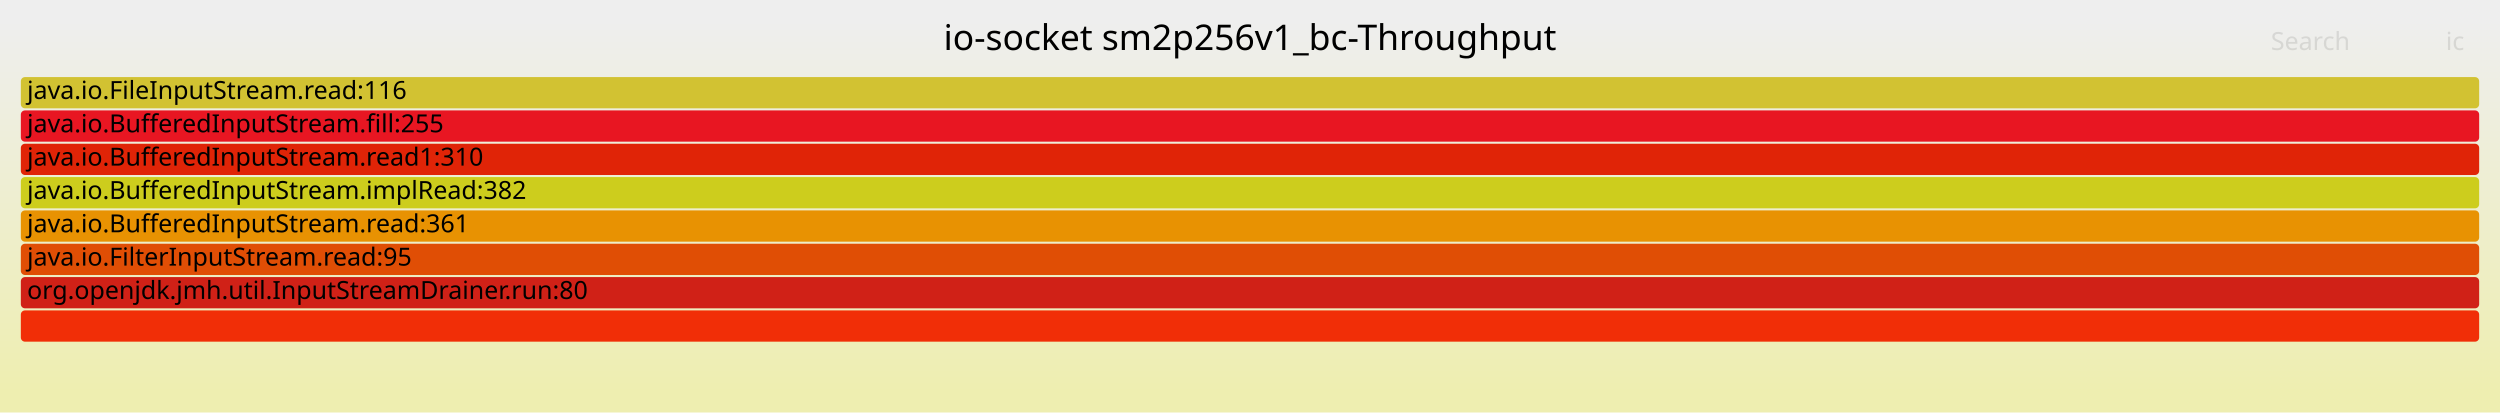
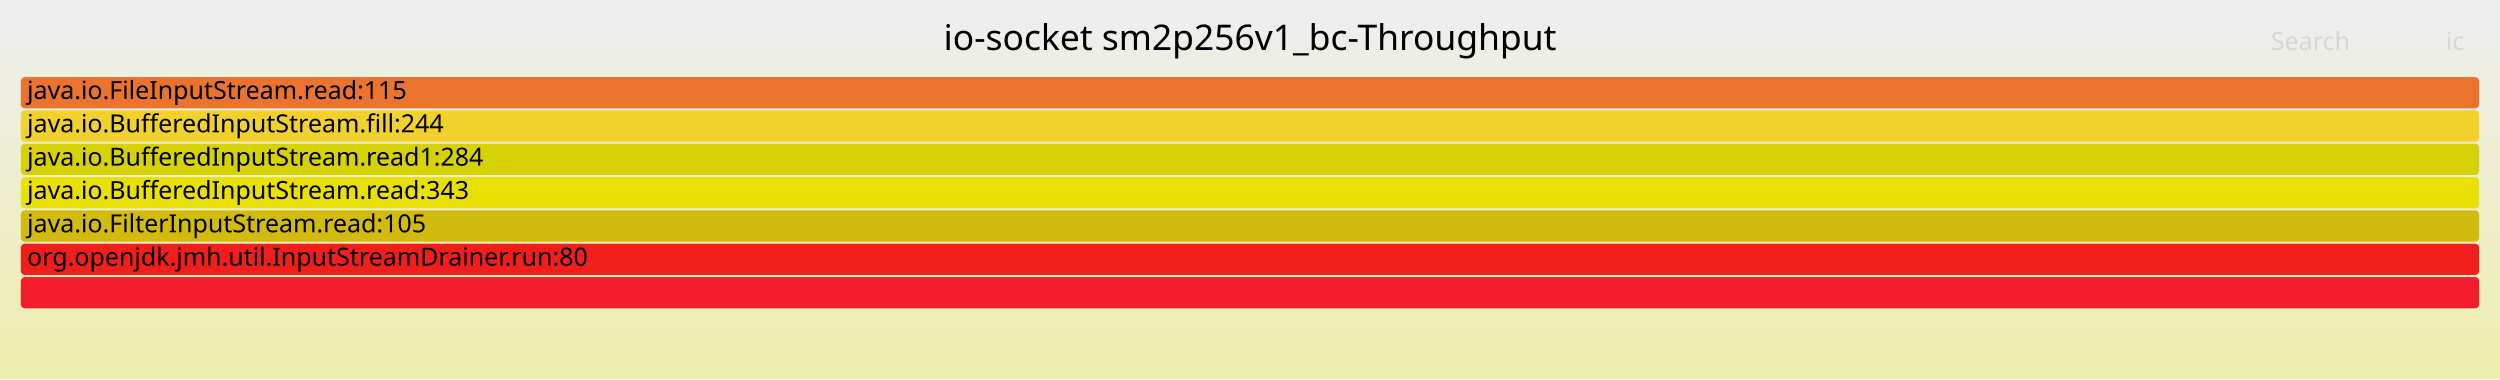
- <svg xmlns="http://www.w3.org/2000/svg" version="1.1" width="1200" height="198" viewBox="0 0 1200 198">
+ <svg xmlns="http://www.w3.org/2000/svg" version="1.1" width="1200" height="182" viewBox="0 0 1200 182">
  <defs>
    <linearGradient id="background" y1="0" y2="1" x1="0" x2="0">
      <stop stop-color="#eeeeee" offset="5%" />
      <stop stop-color="#eeeeb0" offset="95%" />
    </linearGradient>
  </defs>
  <style type="text/css">
	text { font-family:Verdana; font-size:12px; fill:rgb(0,0,0); }
	#search, #ignorecase { opacity:0.1; cursor:pointer; }
	#search:hover, #search.show, #ignorecase:hover, #ignorecase.show { opacity:1; }
	#subtitle { text-anchor:middle; font-color:rgb(160,160,160); }
	#title { text-anchor:middle; font-size:17px}
	#unzoom { cursor:pointer; }
	#frames &gt; *:hover { stroke:black; stroke-width:0.5; cursor:pointer; }
	.hide { display:none; }
	.parent { opacity:0.5; }
</style>
-   <rect x="0.0" y="0" width="1200.0" height="198.0" fill="url(#background)" />
+   <rect x="0.0" y="0" width="1200.0" height="182.0" fill="url(#background)" />
  <text id="title" x="600.00" y="24">io-socket sm2p256v1_bc-Throughput</text>
-   <text id="details" x="10.00" y="181"> </text>
+   <text id="details" x="10.00" y="165"> </text>
  <text id="unzoom" x="10.00" y="24" class="hide">Reset Zoom</text>
  <text id="search" x="1090.00" y="24">Search</text>
  <text id="ignorecase" x="1174.00" y="24">ic</text>
-   <text id="matched" x="1090.00" y="181"> </text>
+   <text id="matched" x="1090.00" y="165"> </text>
  <g id="frames">
    <g>
-       <rect x="10.0" y="85" width="1180.0" height="15.0" fill="rgb(205,205,29)" rx="2" ry="2" />
-       <text x="13.00" y="95.5">java.io.BufferedInputStream.implRead:382</text>
+       <rect x="10.0" y="101" width="1180.0" height="15.0" fill="rgb(211,186,14)" rx="2" ry="2" />
+       <text x="13.00" y="111.5">java.io.FilterInputStream.read:105</text>
    </g>
    <g>
-       <rect x="10.0" y="69" width="1180.0" height="15.0" fill="rgb(224,36,7)" rx="2" ry="2" />
-       <text x="13.00" y="79.5">java.io.BufferedInputStream.read1:310</text>
+       <rect x="10.0" y="133" width="1180.0" height="15.0" fill="rgb(243,29,45)" rx="2" ry="2" />
+       <text x="13.00" y="143.5" />
    </g>
    <g>
-       <rect x="10.0" y="37" width="1180.0" height="15.0" fill="rgb(210,194,50)" rx="2" ry="2" />
-       <text x="13.00" y="47.5">java.io.FileInputStream.read:116</text>
+       <rect x="10.0" y="117" width="1180.0" height="15.0" fill="rgb(241,31,27)" rx="2" ry="2" />
+       <text x="13.00" y="127.5">org.openjdk.jmh.util.InputStreamDrainer.run:80</text>
    </g>
    <g>
-       <rect x="10.0" y="101" width="1180.0" height="15.0" fill="rgb(232,146,2)" rx="2" ry="2" />
-       <text x="13.00" y="111.5">java.io.BufferedInputStream.read:361</text>
+       <rect x="10.0" y="85" width="1180.0" height="15.0" fill="rgb(233,225,6)" rx="2" ry="2" />
+       <text x="13.00" y="95.5">java.io.BufferedInputStream.read:343</text>
    </g>
    <g>
-       <rect x="10.0" y="149" width="1180.0" height="15.0" fill="rgb(241,46,7)" rx="2" ry="2" />
-       <text x="13.00" y="159.5" />
+       <rect x="10.0" y="53" width="1180.0" height="15.0" fill="rgb(241,209,44)" rx="2" ry="2" />
+       <text x="13.00" y="63.5">java.io.BufferedInputStream.fill:244</text>
    </g>
    <g>
-       <rect x="10.0" y="117" width="1180.0" height="15.0" fill="rgb(224,78,5)" rx="2" ry="2" />
-       <text x="13.00" y="127.5">java.io.FilterInputStream.read:95</text>
+       <rect x="10.0" y="69" width="1180.0" height="15.0" fill="rgb(214,210,4)" rx="2" ry="2" />
+       <text x="13.00" y="79.5">java.io.BufferedInputStream.read1:284</text>
    </g>
    <g>
-       <rect x="10.0" y="53" width="1180.0" height="15.0" fill="rgb(232,22,34)" rx="2" ry="2" />
-       <text x="13.00" y="63.5">java.io.BufferedInputStream.fill:255</text>
-     </g>
-     <g>
-       <rect x="10.0" y="133" width="1180.0" height="15.0" fill="rgb(208,33,23)" rx="2" ry="2" />
-       <text x="13.00" y="143.5">org.openjdk.jmh.util.InputStreamDrainer.run:80</text>
+       <rect x="10.0" y="37" width="1180.0" height="15.0" fill="rgb(234,115,45)" rx="2" ry="2" />
+       <text x="13.00" y="47.5">java.io.FileInputStream.read:115</text>
    </g>
  </g>
</svg>
